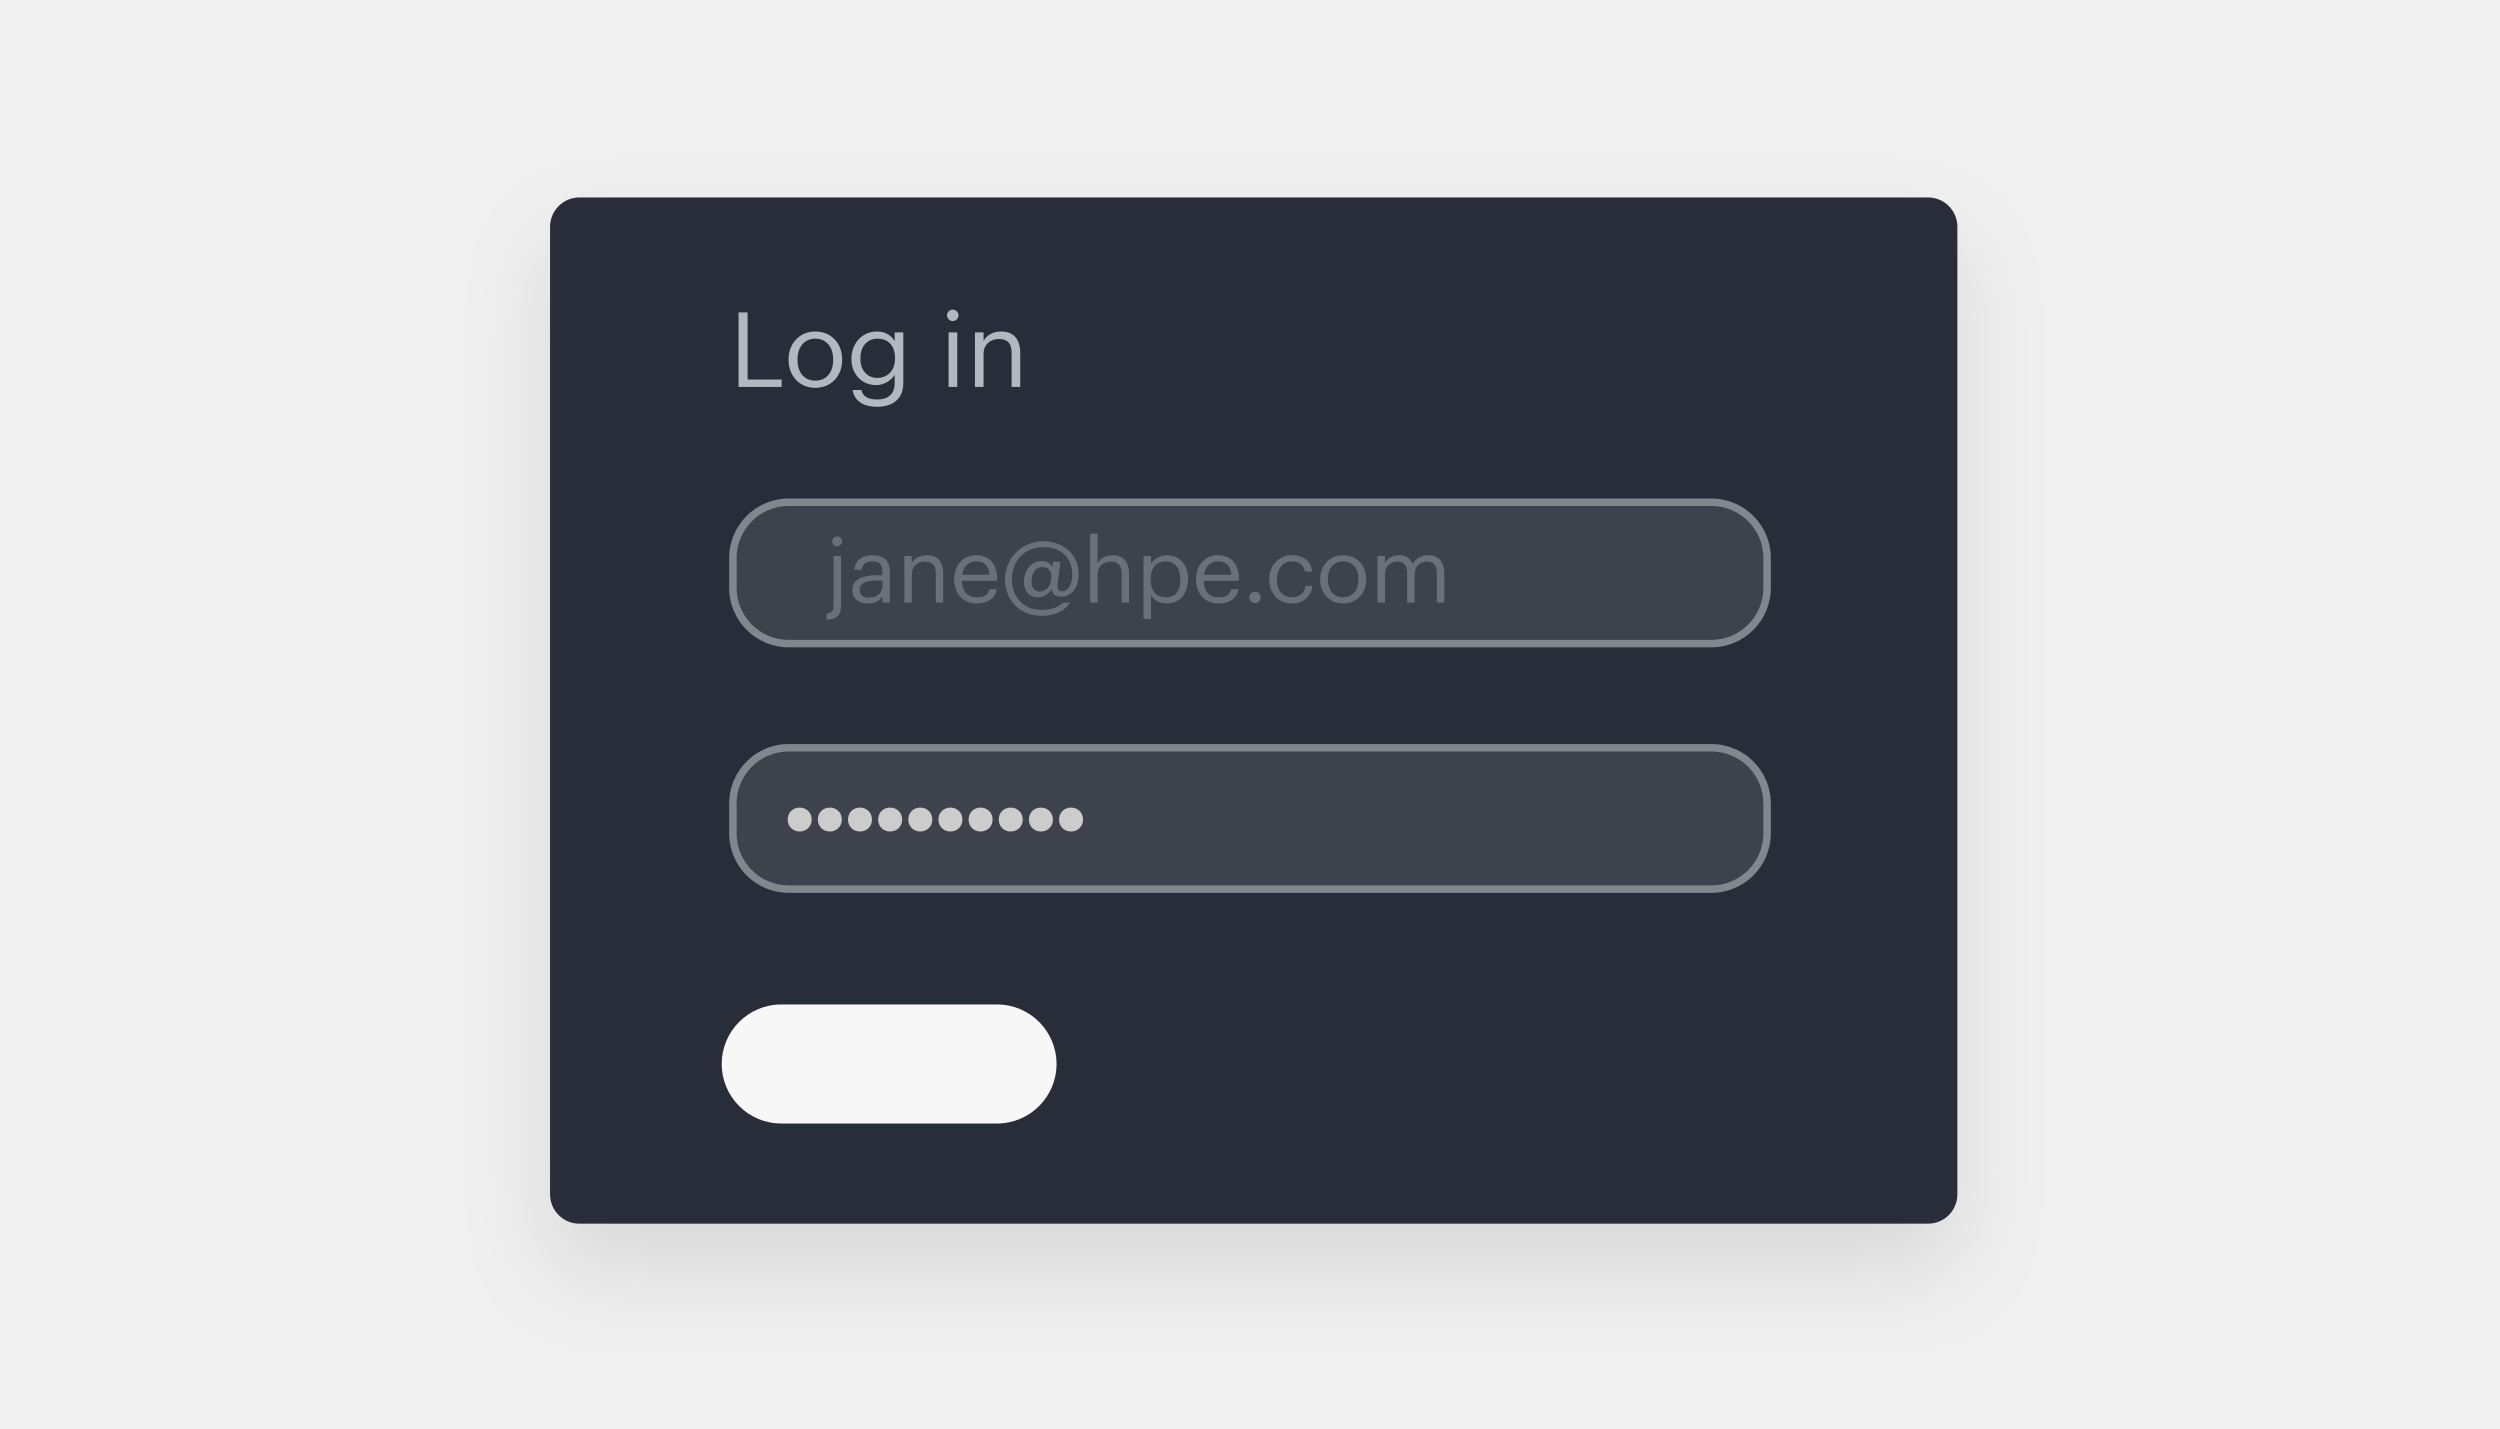
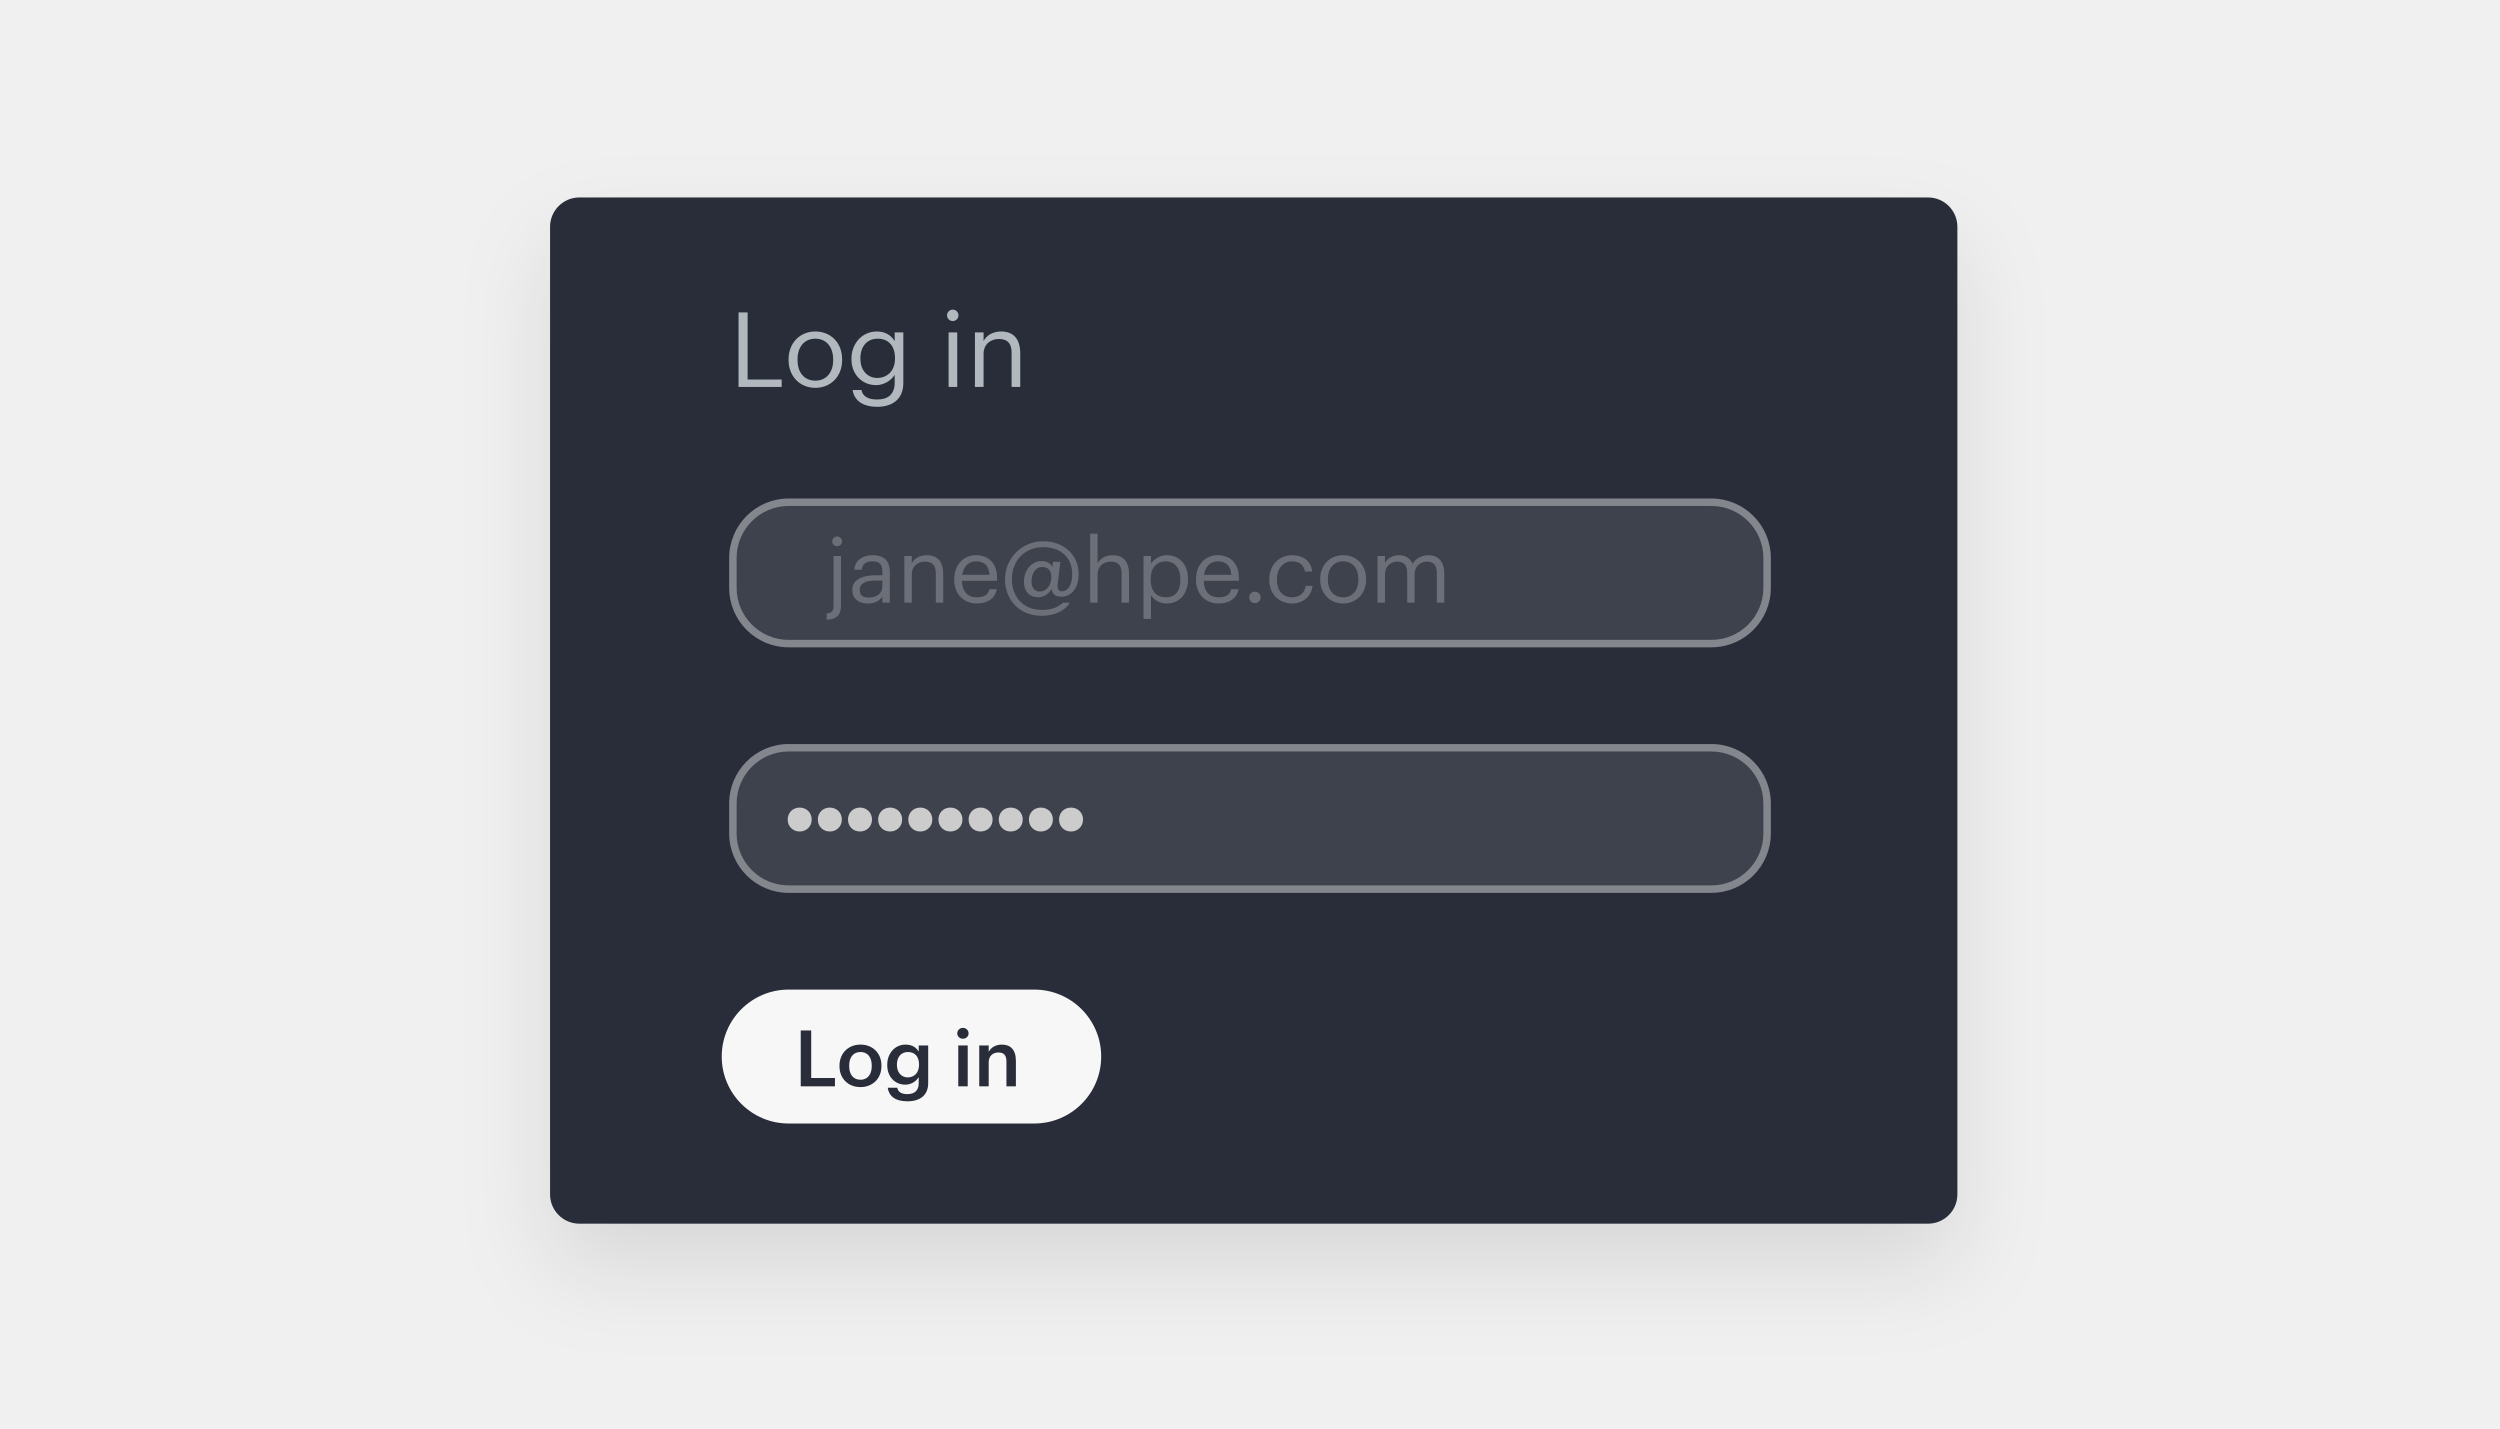
<svg xmlns="http://www.w3.org/2000/svg" width="336" height="192" viewBox="0 0 336 192" fill="none">
-   <g filter="url(#filter0_d_86_3233)">
+   <g filter="url(#filter0_d_195_2601)">
    <path d="M259.131 26.539H77.869C75.693 26.539 73.929 28.303 73.929 30.48V160.52C73.929 162.697 75.693 164.461 77.869 164.461H259.131C261.307 164.461 263.071 162.697 263.071 160.52V30.48C263.071 28.303 261.307 26.539 259.131 26.539Z" fill="#292D3A" />
  </g>
-   <path d="M97 143C97 138.582 100.582 135 105 135H134C138.418 135 142 138.582 142 143C142 147.418 138.418 151 134 151H105C100.582 151 97 147.418 97 143Z" fill="#F7F7F7" />
-   <mask id="path-3-inside-1_86_3233" fill="white">
+   <path d="M97 142C97 137.029 101.029 133 106 133H139C143.971 133 148 137.029 148 142C148 146.971 143.971 151 139 151H106C101.029 151 97 146.971 97 142Z" fill="#F7F7F7" />
+   <mask id="path-3-inside-1_195_2601" fill="white">
    <path d="M98 75C98 70.582 101.582 67 106 67H230C234.418 67 238 70.582 238 75V79C238 83.418 234.418 87 230 87H106C101.582 87 98 83.418 98 79V75Z" />
  </mask>
  <path d="M98 75C98 70.582 101.582 67 106 67H230C234.418 67 238 70.582 238 75V79C238 83.418 234.418 87 230 87H106C101.582 87 98 83.418 98 79V75Z" fill="white" fill-opacity="0.1" />
-   <path d="M106 67V68H230V67V66H106V67ZM238 75H237V79H238H239V75H238ZM230 87V86H106V87V88H230V87ZM98 79H99V75H98H97V79H98ZM106 87V86C102.134 86 99 82.866 99 79H98H97C97 83.971 101.029 88 106 88V87ZM238 79H237C237 82.866 233.866 86 230 86V87V88C234.971 88 239 83.971 239 79H238ZM230 67V68C233.866 68 237 71.134 237 75H238H239C239 70.029 234.971 66 230 66V67ZM106 67V66C101.029 66 97 70.029 97 75H98H99C99 71.134 102.134 68 106 68V67Z" fill="white" fill-opacity="0.36" mask="url(#path-3-inside-1_86_3233)" />
+   <path d="M106 67V68H230V67V66H106V67ZM238 75H237V79H238H239V75H238ZM230 87V86H106V87V88H230V87ZM98 79H99V75H98H97V79H98ZM106 87V86C102.134 86 99 82.866 99 79H98H97C97 83.971 101.029 88 106 88V87ZM238 79H237C237 82.866 233.866 86 230 86V87V88C234.971 88 239 83.971 239 79H238ZM230 67V68C233.866 68 237 71.134 237 75H238H239C239 70.029 234.971 66 230 66V67ZM106 67V66C101.029 66 97 70.029 97 75H98H99C99 71.134 102.134 68 106 68V67Z" fill="white" fill-opacity="0.36" mask="url(#path-3-inside-1_195_2601)" />
  <path d="M112.512 73.416C112.152 73.416 111.852 73.116 111.852 72.756C111.852 72.396 112.152 72.096 112.512 72.096C112.872 72.096 113.172 72.396 113.172 72.756C113.172 73.116 112.872 73.416 112.512 73.416ZM111.108 83.292V82.452C111.816 82.392 112.032 82.032 112.032 81.48V74.724H113.028V81.396C113.028 82.596 112.5 83.244 111.108 83.292ZM116.639 81.108C115.475 81.108 114.551 80.544 114.551 79.26C114.551 77.808 116.087 77.316 117.695 77.316H118.595V76.86C118.595 75.864 118.211 75.444 117.251 75.444C116.387 75.444 115.907 75.804 115.811 76.572H114.815C114.947 75.144 116.087 74.616 117.299 74.616C118.499 74.616 119.591 75.108 119.591 76.86V81H118.595V80.208C118.127 80.796 117.563 81.108 116.639 81.108ZM116.735 80.316C117.791 80.316 118.595 79.776 118.595 78.804V78.024H117.731C116.471 78.024 115.547 78.336 115.547 79.26C115.547 79.908 115.859 80.316 116.735 80.316ZM121.547 81V74.724H122.543V75.72C122.831 75.132 123.527 74.616 124.559 74.616C125.855 74.616 126.767 75.324 126.767 77.148V81H125.771V77.076C125.771 75.972 125.303 75.48 124.295 75.48C123.371 75.48 122.543 76.068 122.543 77.196V81H121.547ZM131.287 81.108C129.511 81.108 128.251 79.86 128.251 77.928V77.832C128.251 75.936 129.463 74.616 131.191 74.616C132.643 74.616 134.011 75.492 134.011 77.736V78.06H129.283C129.331 79.488 130.015 80.28 131.299 80.28C132.271 80.28 132.835 79.92 132.967 79.188H133.963C133.747 80.448 132.703 81.108 131.287 81.108ZM129.319 77.256H132.991C132.895 75.96 132.223 75.444 131.191 75.444C130.171 75.444 129.487 76.14 129.319 77.256ZM140.039 82.764C136.835 82.764 135.071 80.436 135.071 77.88C135.071 74.94 137.423 72.744 140.195 72.744C143.063 72.744 144.971 74.664 144.971 77.136C144.971 79.392 143.675 80.196 142.715 80.196C141.743 80.196 141.431 79.788 141.335 79.164C140.987 79.788 140.291 80.28 139.547 80.28C138.383 80.28 137.615 79.488 137.615 78.192C137.615 76.584 138.671 75.408 139.979 75.408C140.831 75.408 141.263 75.816 141.431 76.224L141.515 75.504H142.511L142.151 78.528C142.067 79.164 142.271 79.476 142.727 79.476C143.411 79.476 144.107 78.792 144.107 77.16C144.107 75.012 142.667 73.536 140.195 73.536C137.771 73.536 135.995 75.312 135.995 77.856C135.995 80.04 137.363 81.972 140.039 81.972C141.347 81.972 142.127 81.636 142.871 81H143.795C143.183 82.044 141.767 82.764 140.039 82.764ZM139.763 79.512C140.507 79.512 141.299 78.828 141.299 77.556C141.299 76.644 140.831 76.2 140.051 76.2C139.295 76.2 138.635 76.92 138.635 78.18C138.635 79.02 139.115 79.512 139.763 79.512ZM146.52 81V71.724H147.516V75.72C147.804 75.132 148.5 74.616 149.532 74.616C150.828 74.616 151.74 75.324 151.74 77.148V81H150.744V77.076C150.744 75.972 150.276 75.48 149.268 75.48C148.344 75.48 147.516 76.068 147.516 77.196V81H146.52ZM153.692 83.184V74.724H154.688V75.78C155.048 75.168 155.9 74.616 156.812 74.616C158.456 74.616 159.668 75.816 159.668 77.772V77.868C159.668 79.788 158.54 81.108 156.812 81.108C155.78 81.108 155.048 80.592 154.688 79.968V83.184H153.692ZM156.716 80.28C157.964 80.28 158.636 79.44 158.636 77.916V77.82C158.636 76.236 157.76 75.444 156.704 75.444C155.54 75.444 154.652 76.212 154.652 77.82V77.916C154.652 79.524 155.492 80.28 156.716 80.28ZM163.783 81.108C162.007 81.108 160.747 79.86 160.747 77.928V77.832C160.747 75.936 161.959 74.616 163.687 74.616C165.139 74.616 166.507 75.492 166.507 77.736V78.06H161.779C161.827 79.488 162.511 80.28 163.795 80.28C164.767 80.28 165.331 79.92 165.463 79.188H166.459C166.243 80.448 165.199 81.108 163.783 81.108ZM161.815 77.256H165.487C165.391 75.96 164.719 75.444 163.687 75.444C162.667 75.444 161.983 76.14 161.815 77.256ZM168.661 81.06C168.241 81.06 167.893 80.724 167.893 80.292C167.893 79.86 168.241 79.524 168.661 79.524C169.081 79.524 169.429 79.86 169.429 80.292C169.429 80.724 169.081 81.06 168.661 81.06ZM173.663 81.108C171.911 81.108 170.591 79.872 170.591 77.928V77.832C170.591 75.912 171.959 74.616 173.639 74.616C174.947 74.616 176.171 75.216 176.363 76.812H175.379C175.223 75.816 174.503 75.444 173.639 75.444C172.499 75.444 171.623 76.356 171.623 77.832V77.928C171.623 79.464 172.463 80.28 173.675 80.28C174.563 80.28 175.367 79.764 175.475 78.744H176.399C176.267 80.1 175.175 81.108 173.663 81.108ZM180.507 81.108C178.719 81.108 177.435 79.752 177.435 77.916V77.82C177.435 75.936 178.743 74.616 180.519 74.616C182.295 74.616 183.603 75.924 183.603 77.808V77.904C183.603 79.8 182.295 81.108 180.507 81.108ZM180.519 80.28C181.779 80.28 182.571 79.332 182.571 77.916V77.832C182.571 76.38 181.767 75.444 180.519 75.444C179.259 75.444 178.467 76.38 178.467 77.82V77.916C178.467 79.344 179.247 80.28 180.519 80.28ZM185.145 81V74.724H186.141V75.684C186.429 75.096 187.113 74.616 188.013 74.616C188.817 74.616 189.525 74.952 189.849 75.792C190.281 74.976 191.217 74.616 191.997 74.616C193.125 74.616 194.109 75.288 194.109 77.112V81H193.113V77.04C193.113 75.936 192.645 75.48 191.781 75.48C190.965 75.48 190.125 76.032 190.125 77.16V81H189.129V77.04C189.129 75.936 188.661 75.48 187.797 75.48C186.981 75.48 186.141 76.032 186.141 77.16V81H185.145Z" fill="white" fill-opacity="0.24" />
-   <mask id="path-6-inside-2_86_3233" fill="white">
+   <mask id="path-6-inside-2_195_2601" fill="white">
    <path d="M98 108C98 103.582 101.582 100 106 100H230C234.418 100 238 103.582 238 108V112C238 116.418 234.418 120 230 120H106C101.582 120 98 116.418 98 112V108Z" />
  </mask>
  <path d="M98 108C98 103.582 101.582 100 106 100H230C234.418 100 238 103.582 238 108V112C238 116.418 234.418 120 230 120H106C101.582 120 98 116.418 98 112V108Z" fill="white" fill-opacity="0.1" />
-   <path d="M106 100V101H230V100V99H106V100ZM238 108H237V112H238H239V108H238ZM230 120V119H106V120V121H230V120ZM98 112H99V108H98H97V112H98ZM106 120V119C102.134 119 99 115.866 99 112H98H97C97 116.971 101.029 121 106 121V120ZM238 112H237C237 115.866 233.866 119 230 119V120V121C234.971 121 239 116.971 239 112H238ZM230 100V101C233.866 101 237 104.134 237 108H238H239C239 103.029 234.971 99 230 99V100ZM106 100V99C101.029 99 97 103.029 97 108H98H99C99 104.134 102.134 101 106 101V100Z" fill="white" fill-opacity="0.36" mask="url(#path-6-inside-2_86_3233)" />
+   <path d="M106 100V101H230V100V99H106V100ZM238 108H237V112H238H239V108H238ZM230 120V119H106V120V121H230V120ZM98 112H99V108H98H97V112H98ZM106 120V119C102.134 119 99 115.866 99 112H98H97C97 116.971 101.029 121 106 121V120ZM238 112H237C237 115.866 233.866 119 230 119V120V121C234.971 121 239 116.971 239 112H238ZM230 100V101C233.866 101 237 104.134 237 108H238H239C239 103.029 234.971 99 230 99V100ZM106 100V99C101.029 99 97 103.029 97 108H98H99C99 104.134 102.134 101 106 101V100Z" fill="white" fill-opacity="0.36" mask="url(#path-6-inside-2_195_2601)" />
  <path d="M99.26 52V41.99H100.478V51.006H105.056V52H99.26ZM109.569 52.126C107.483 52.126 105.985 50.544 105.985 48.402V48.29C105.985 46.092 107.511 44.552 109.583 44.552C111.655 44.552 113.181 46.078 113.181 48.276V48.388C113.181 50.6 111.655 52.126 109.569 52.126ZM109.583 51.16C111.053 51.16 111.977 50.054 111.977 48.402V48.304C111.977 46.61 111.039 45.518 109.583 45.518C108.113 45.518 107.189 46.61 107.189 48.29V48.402C107.189 50.068 108.099 51.16 109.583 51.16ZM117.907 54.674C115.737 54.674 114.785 53.652 114.589 52.42H115.779C115.947 53.26 116.647 53.694 117.893 53.694C119.335 53.694 120.245 53.008 120.245 51.44V50.376C119.825 51.09 118.831 51.762 117.767 51.762C115.849 51.762 114.435 50.306 114.435 48.29V48.192C114.435 46.204 115.835 44.552 117.851 44.552C119.069 44.552 119.825 45.14 120.245 45.854V44.678H121.407V51.51C121.393 53.638 119.951 54.674 117.907 54.674ZM117.893 50.796C119.251 50.796 120.287 49.844 120.287 48.206V48.108C120.287 46.47 119.391 45.518 117.963 45.518C116.507 45.518 115.639 46.596 115.639 48.136V48.248C115.639 49.844 116.661 50.796 117.893 50.796ZM128.051 43.152C127.631 43.152 127.281 42.802 127.281 42.382C127.281 41.962 127.631 41.612 128.051 41.612C128.471 41.612 128.821 41.962 128.821 42.382C128.821 42.802 128.471 43.152 128.051 43.152ZM127.491 52V44.678H128.653V52H127.491ZM131.031 52V44.678H132.193V45.84C132.529 45.154 133.341 44.552 134.545 44.552C136.057 44.552 137.121 45.378 137.121 47.506V52H135.959V47.422C135.959 46.134 135.413 45.56 134.237 45.56C133.159 45.56 132.193 46.246 132.193 47.562V52H131.031Z" fill="#B1B9BE" />
  <path d="M109.093 110.147C109.093 109.201 108.372 108.539 107.474 108.539C106.575 108.539 105.866 109.201 105.866 110.147C105.866 111.093 106.575 111.755 107.474 111.755C108.372 111.755 109.093 111.093 109.093 110.147Z" fill="#CCCCCC" />
  <path d="M113.145 110.147C113.145 109.201 112.424 108.539 111.526 108.539C110.627 108.539 109.918 109.201 109.918 110.147C109.918 111.093 110.627 111.755 111.526 111.755C112.424 111.755 113.145 111.093 113.145 110.147Z" fill="#CCCCCC" />
  <path d="M117.197 110.147C117.197 109.201 116.476 108.539 115.577 108.539C114.679 108.539 113.97 109.201 113.97 110.147C113.97 111.093 114.679 111.755 115.577 111.755C116.476 111.755 117.197 111.093 117.197 110.147Z" fill="#CCCCCC" />
  <path d="M121.25 110.147C121.25 109.201 120.529 108.539 119.63 108.539C118.732 108.539 118.022 109.201 118.022 110.147C118.022 111.093 118.732 111.755 119.63 111.755C120.529 111.755 121.25 111.093 121.25 110.147Z" fill="#CCCCCC" />
  <path d="M125.302 110.147C125.302 109.201 124.58 108.539 123.682 108.539C122.784 108.539 122.074 109.201 122.074 110.147C122.074 111.093 122.784 111.755 123.682 111.755C124.58 111.755 125.302 111.093 125.302 110.147Z" fill="#CCCCCC" />
  <path d="M129.353 110.147C129.353 109.201 128.632 108.539 127.734 108.539C126.835 108.539 126.126 109.201 126.126 110.147C126.126 111.093 126.835 111.755 127.734 111.755C128.632 111.755 129.353 111.093 129.353 110.147Z" fill="#CCCCCC" />
  <path d="M133.406 110.147C133.406 109.201 132.685 108.539 131.787 108.539C130.888 108.539 130.179 109.201 130.179 110.147C130.179 111.093 130.888 111.755 131.787 111.755C132.685 111.755 133.406 111.093 133.406 110.147Z" fill="#CCCCCC" />
  <path d="M137.458 110.147C137.458 109.201 136.737 108.539 135.838 108.539C134.94 108.539 134.231 109.201 134.231 110.147C134.231 111.093 134.94 111.755 135.838 111.755C136.737 111.755 137.458 111.093 137.458 110.147Z" fill="#CCCCCC" />
  <path d="M141.51 110.147C141.51 109.201 140.789 108.539 139.89 108.539C138.992 108.539 138.282 109.201 138.282 110.147C138.282 111.093 138.992 111.755 139.89 111.755C140.789 111.755 141.51 111.093 141.51 110.147Z" fill="#CCCCCC" />
  <path d="M145.561 110.147C145.561 109.201 144.84 108.539 143.942 108.539C143.044 108.539 142.334 109.201 142.334 110.147C142.334 111.093 143.044 111.755 143.942 111.755C144.84 111.755 145.561 111.093 145.561 110.147Z" fill="#CCCCCC" />
+   <path d="M107.619 146V138.492H109.026V144.887H112.218V146H107.619ZM115.641 146.105C114.024 146.105 112.827 144.981 112.827 143.312V143.228C112.827 141.527 114.034 140.393 115.651 140.393C117.258 140.393 118.465 141.516 118.465 143.196V143.28C118.465 144.992 117.258 146.105 115.641 146.105ZM115.651 145.118C116.596 145.118 117.163 144.404 117.163 143.302V143.217C117.163 142.083 116.596 141.39 115.651 141.39C114.706 141.39 114.129 142.073 114.129 143.207V143.291C114.129 144.414 114.696 145.118 115.651 145.118ZM121.955 148.016C120.233 148.016 119.456 147.239 119.309 146.189H120.59C120.695 146.735 121.115 147.05 121.944 147.05C122.931 147.05 123.477 146.557 123.477 145.569V144.761C123.173 145.286 122.49 145.779 121.682 145.779C120.306 145.779 119.246 144.75 119.246 143.165V143.091C119.246 141.548 120.296 140.393 121.713 140.393C122.616 140.393 123.162 140.802 123.477 141.348V140.508H124.748V145.59C124.737 147.208 123.656 148.016 121.955 148.016ZM121.997 144.803C122.879 144.803 123.519 144.173 123.519 143.123V143.049C123.519 142.01 122.952 141.39 122.039 141.39C121.094 141.39 120.548 142.073 120.548 143.07V143.154C120.548 144.173 121.178 144.803 121.997 144.803ZM129.411 139.605C128.991 139.605 128.655 139.29 128.655 138.881C128.655 138.471 128.991 138.146 129.411 138.146C129.841 138.146 130.177 138.471 130.177 138.881C130.177 139.29 129.841 139.605 129.411 139.605ZM128.791 146V140.508H130.062V146H128.791ZM131.61 146V140.508H132.881V141.38C133.143 140.844 133.752 140.393 134.655 140.393C135.758 140.393 136.535 141.033 136.535 142.556V146H135.264V142.661C135.264 141.831 134.928 141.453 134.172 141.453C133.469 141.453 132.881 141.894 132.881 142.766V146H131.61Z" fill="#292D3A" />
  <defs>
-     <filter id="filter0_d_86_3233" x="61.929" y="20.539" width="213.143" height="161.922" filterUnits="userSpaceOnUse" color-interpolation-filters="sRGB">
+     <filter id="filter0_d_195_2601" x="61.929" y="20.539" width="213.143" height="161.922" filterUnits="userSpaceOnUse" color-interpolation-filters="sRGB">
      <feFlood flood-opacity="0" result="BackgroundImageFix" />
      <feColorMatrix in="SourceAlpha" type="matrix" values="0 0 0 0 0 0 0 0 0 0 0 0 0 0 0 0 0 0 127 0" result="hardAlpha" />
      <feOffset dy="6" />
      <feGaussianBlur stdDeviation="6" />
      <feColorMatrix type="matrix" values="0 0 0 0 0 0 0 0 0 0 0 0 0 0 0 0 0 0 0.1 0" />
-       <feBlend mode="normal" in2="BackgroundImageFix" result="effect1_dropShadow_86_3233" />
-       <feBlend mode="normal" in="SourceGraphic" in2="effect1_dropShadow_86_3233" result="shape" />
+       <feBlend mode="normal" in2="BackgroundImageFix" result="effect1_dropShadow_195_2601" />
+       <feBlend mode="normal" in="SourceGraphic" in2="effect1_dropShadow_195_2601" result="shape" />
    </filter>
  </defs>
</svg>
